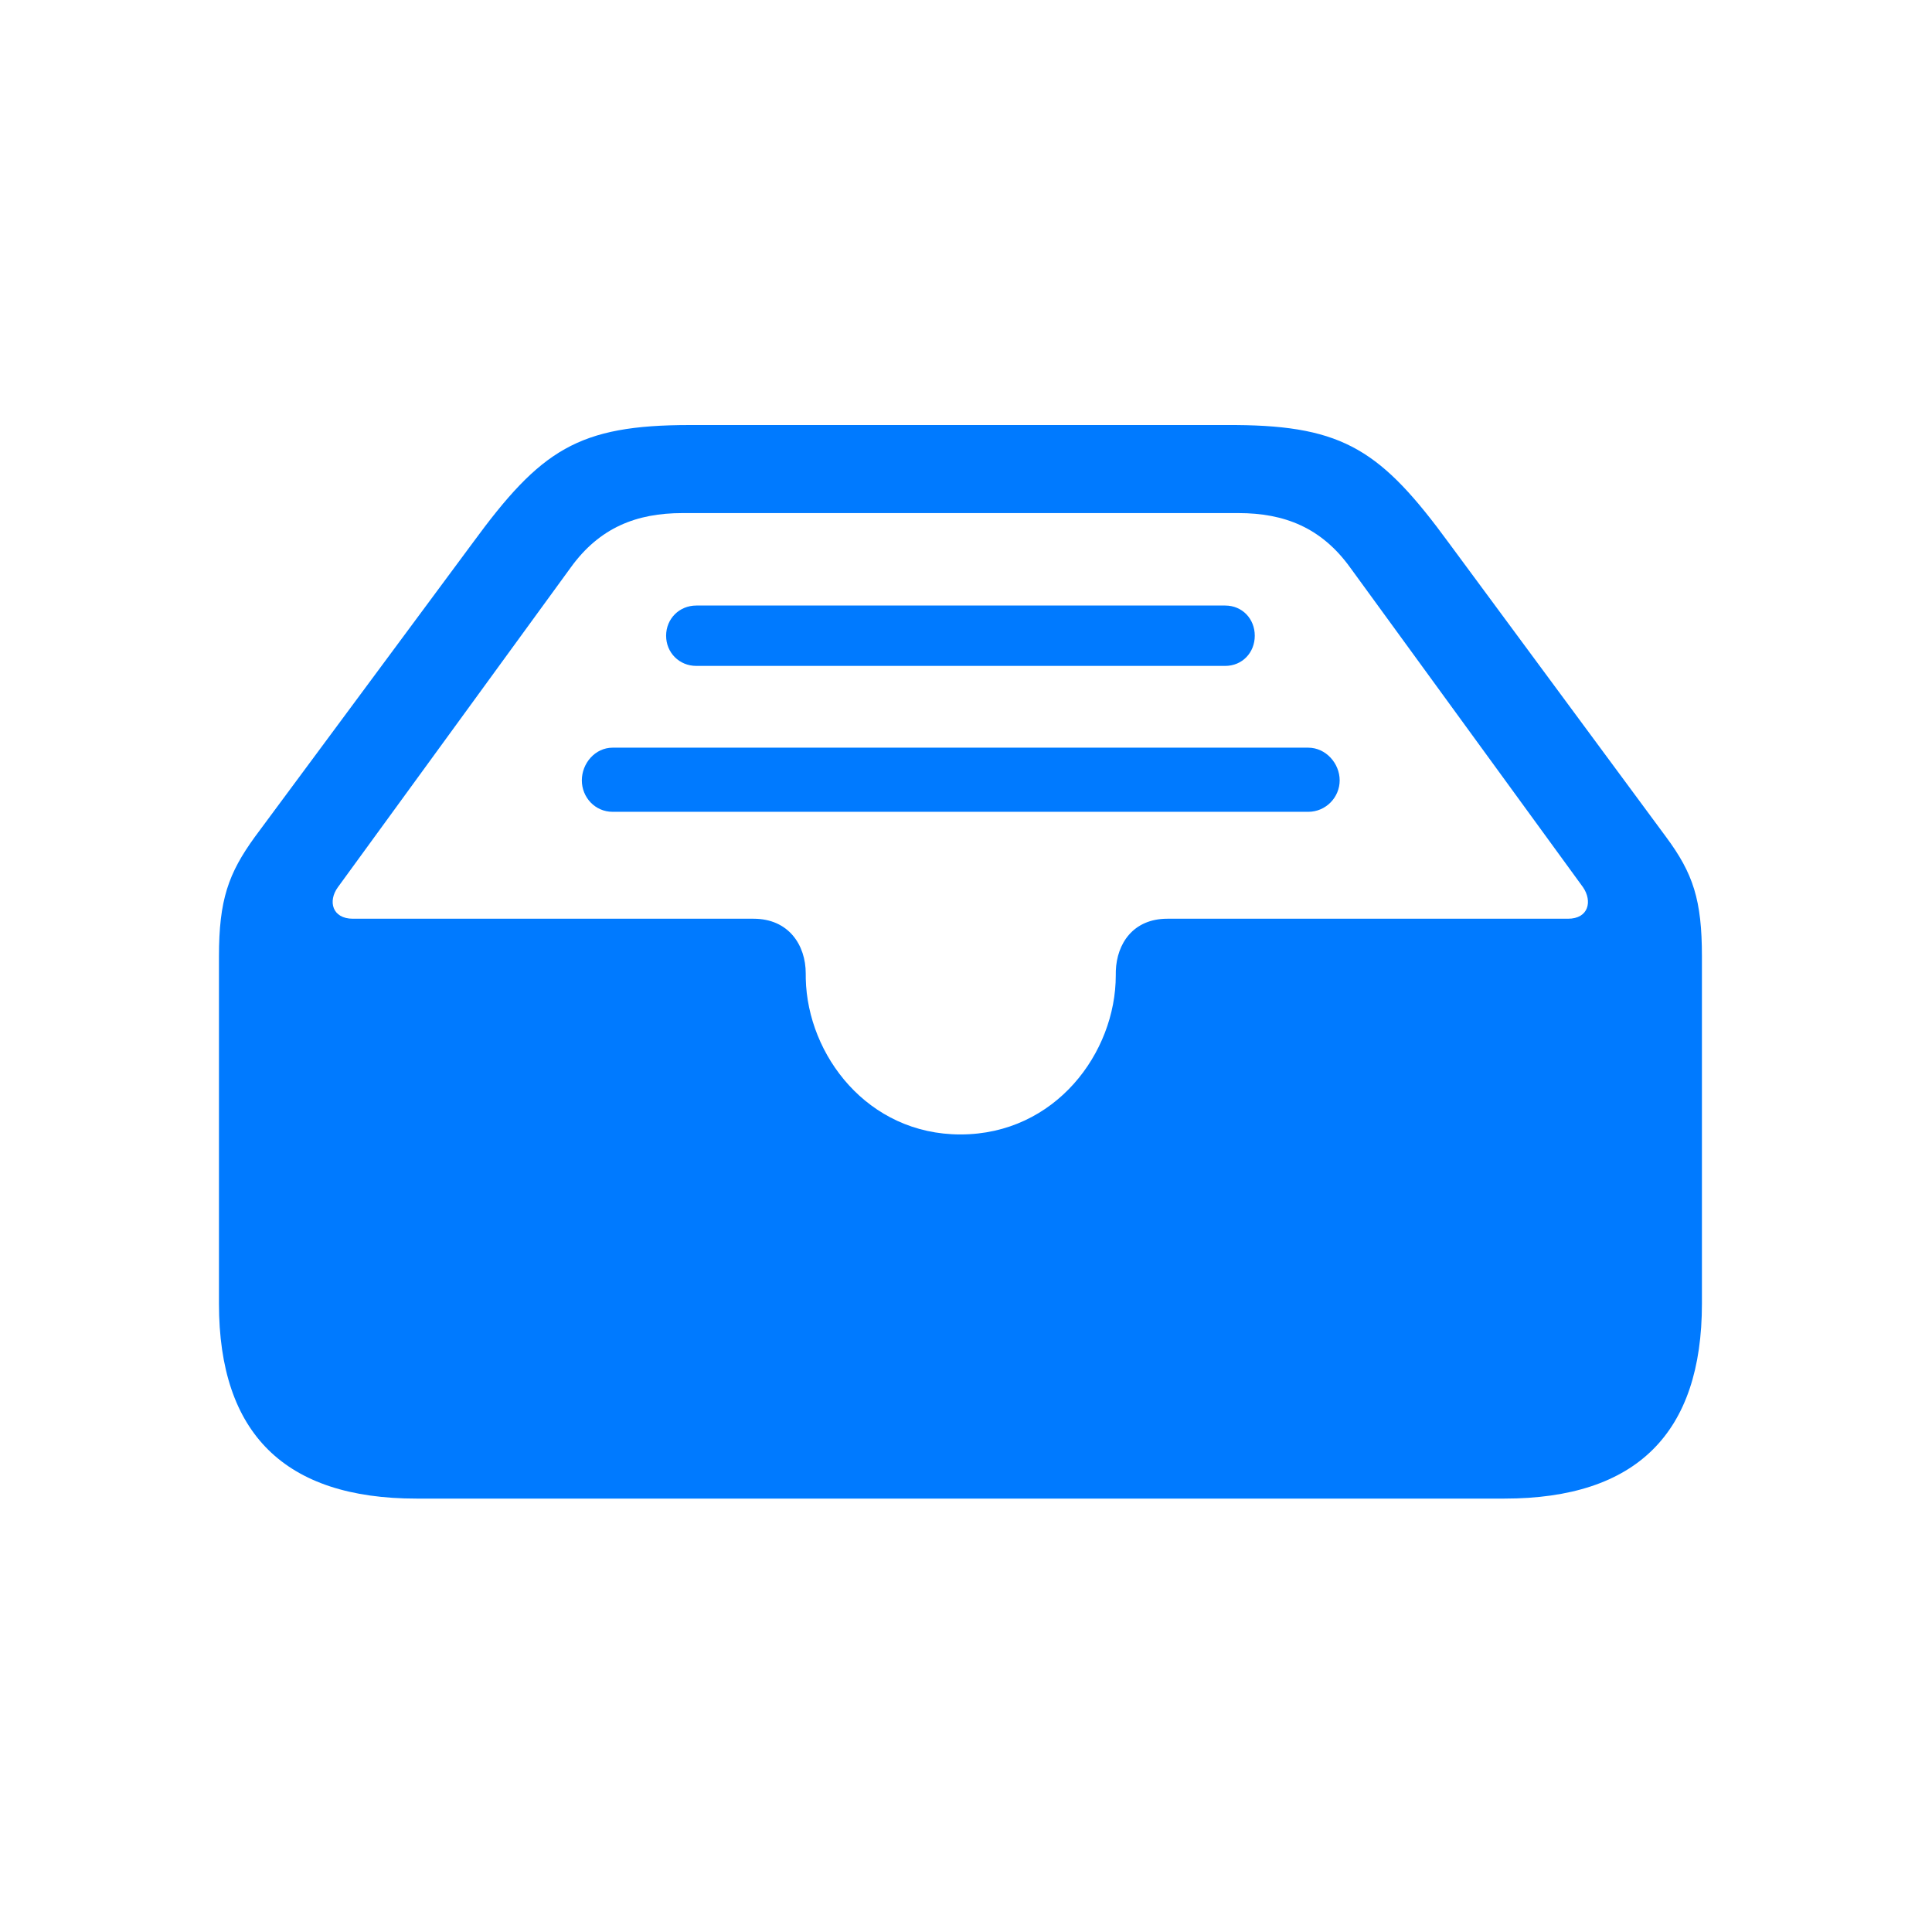
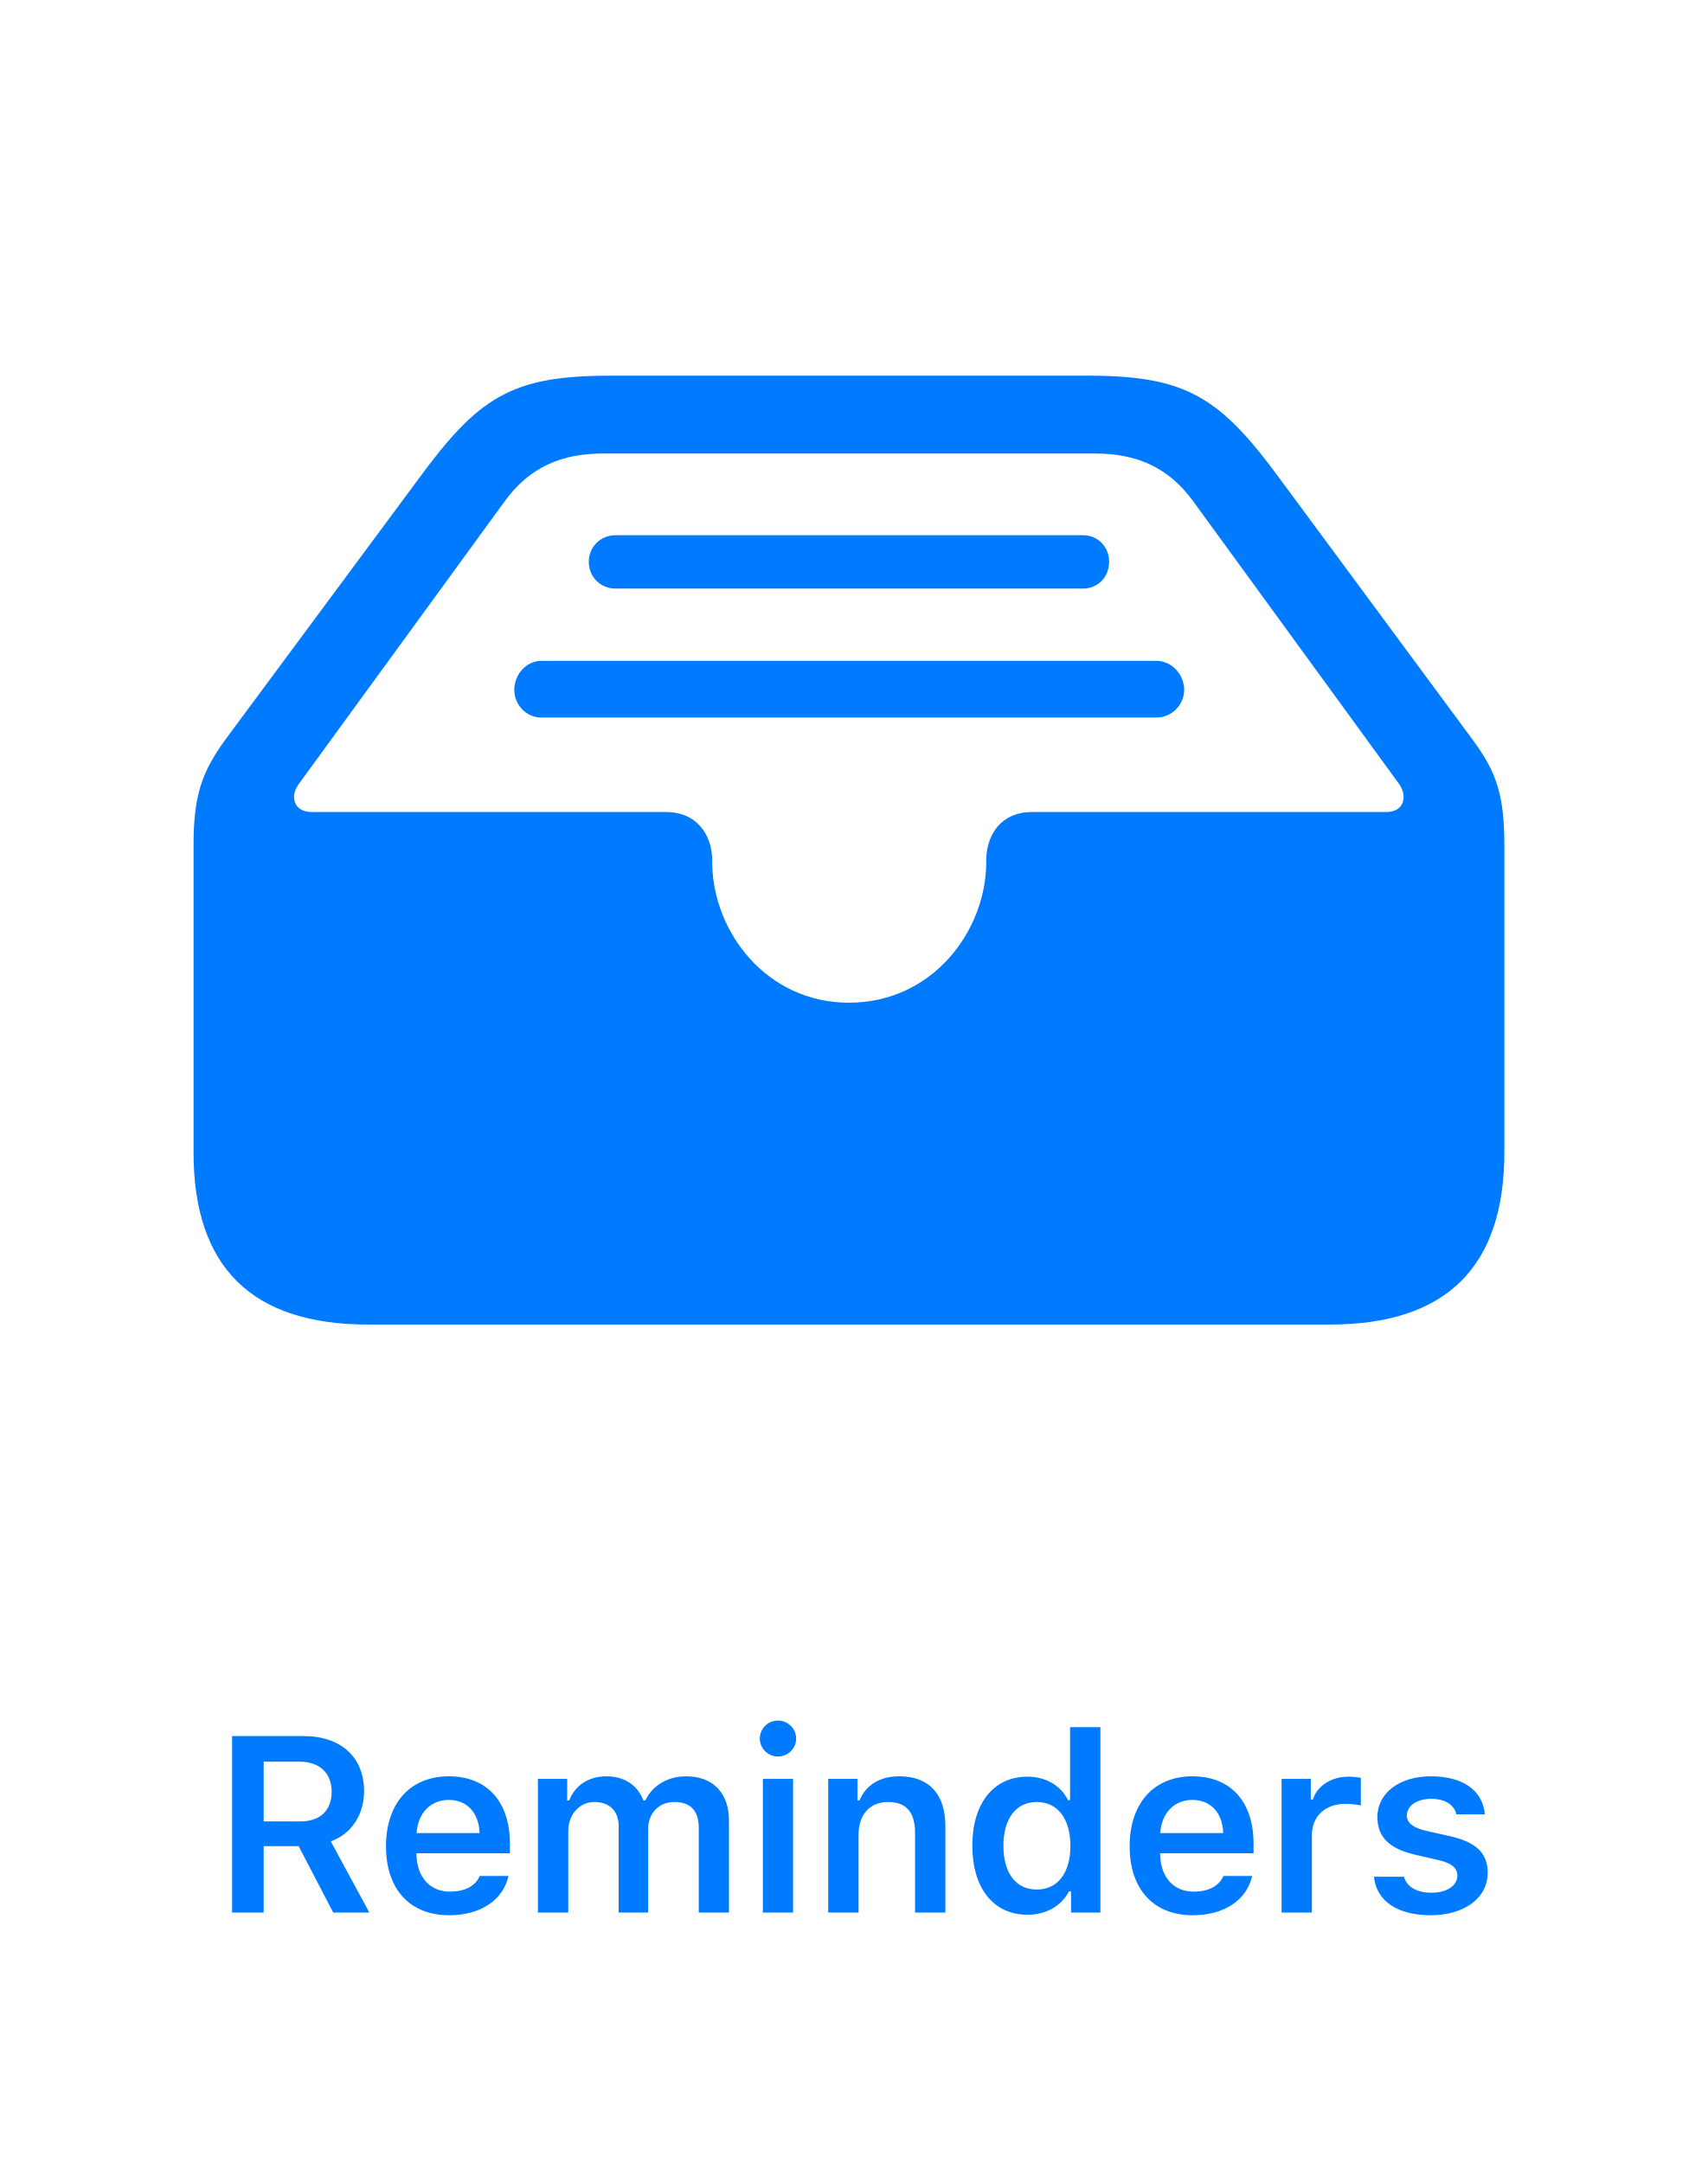
- <svg xmlns="http://www.w3.org/2000/svg" width="150px" height="150px" viewBox="0 0 150 150" version="1.1">
+ <svg xmlns="http://www.w3.org/2000/svg" width="150px" height="190px" viewBox="0 0 150 190" version="1.1">
  <g id="Reminders" stroke="none" stroke-width="1" fill="none" fill-rule="evenodd">
    <path d="M32.332,116.35 L116.805,116.35 C127.059,116.35 132.137,111.271 132.137,101.213 L132.137,74.26 C132.137,69.865 131.453,67.814 129.354,64.982 L112.508,42.18 C107.27,35.02 104.349,33.062 95.974,33.001 L53.572,33 C44.881,33 42,34.904 36.678,42.18 L19.783,64.982 C17.732,67.814 17,69.865 17,74.26 L17,101.213 C17,111.32 22.127,116.35 32.332,116.35 Z M74.568,88.078 C67.355,88.078 62.699,81.921 62.56,75.998 L62.557,75.578 C62.557,73.381 61.238,71.33 58.504,71.33 L27.4,71.33 C25.789,71.33 25.447,69.963 26.229,68.889 L44.295,44.084 C46.541,40.959 49.422,39.836 52.986,39.836 L96.15,39.836 C99.715,39.836 102.596,40.959 104.842,44.084 L122.908,68.889 C123.641,69.963 123.348,71.33 121.736,71.33 L90.633,71.33 C87.981,71.33 86.707,73.258 86.632,75.379 L86.629,75.725 C86.629,81.73 81.941,88.078 74.568,88.078 Z M95.125,47.014 L54.061,47.014 C52.742,47.014 51.717,48.039 51.717,49.357 C51.717,50.676 52.742,51.701 54.061,51.701 L95.125,51.701 C96.443,51.701 97.42,50.676 97.42,49.357 C97.42,48.039 96.443,47.014 95.125,47.014 Z M101.57,58.049 C102.938,58.049 104.012,59.27 104.012,60.588 C104.012,61.906 102.938,63.029 101.57,63.029 L47.566,63.029 C46.199,63.029 45.174,61.906 45.174,60.588 C45.174,59.27 46.199,58.049 47.566,58.049 L101.57,58.049 Z" fill="#007AFF" fill-rule="nonzero" />
+     <path d="M23.159,162.167 L26.231,162.167 L29.271,168 L32.44,168 L29.056,161.748 C30.904,161.082 31.978,159.374 31.978,157.322 C31.978,154.357 29.937,152.499 26.682,152.499 L20.387,152.499 L20.387,168 L23.159,168 L23.159,162.167 Z M23.159,154.744 L26.295,154.744 C28.057,154.744 29.131,155.743 29.131,157.376 C29.131,159.041 28.121,159.997 26.36,159.997 L23.159,159.997 L23.159,154.744 Z M42.143,164.788 C41.757,165.669 40.844,166.163 39.522,166.163 C37.771,166.163 36.643,164.917 36.579,162.93 L36.579,162.79 L44.786,162.79 L44.786,161.941 C44.786,158.257 42.777,156.033 39.426,156.033 C36.02,156.033 33.904,158.407 33.904,162.178 C33.904,165.938 35.988,168.236 39.447,168.236 C42.219,168.236 44.184,166.904 44.668,164.788 L42.143,164.788 Z M39.415,158.106 C41.016,158.106 42.068,159.234 42.122,161.018 L36.59,161.018 C36.708,159.256 37.825,158.106 39.415,158.106 Z M47.25,168 L49.914,168 L49.914,160.856 C49.914,159.396 50.891,158.289 52.212,158.289 C53.523,158.289 54.339,159.084 54.339,160.384 L54.339,168 L56.928,168 L56.928,160.663 C56.928,159.32 57.841,158.289 59.227,158.289 C60.656,158.289 61.376,159.052 61.376,160.577 L61.376,168 L64.029,168 L64.029,159.922 C64.029,157.483 62.611,156.033 60.258,156.033 C58.626,156.033 57.272,156.871 56.692,158.149 L56.509,158.149 C56.015,156.85 54.887,156.033 53.265,156.033 C51.708,156.033 50.504,156.828 50,158.149 L49.817,158.149 L49.817,156.259 L47.25,156.259 L47.25,168 Z M68.329,154.293 C69.21,154.293 69.93,153.595 69.93,152.714 C69.93,151.844 69.21,151.135 68.329,151.135 C67.459,151.135 66.739,151.844 66.739,152.714 C66.739,153.595 67.459,154.293 68.329,154.293 Z M67.008,168 L69.661,168 L69.661,156.259 L67.008,156.259 L67.008,168 Z M72.748,168 L75.412,168 L75.412,161.157 C75.412,159.396 76.411,158.289 78.001,158.289 C79.623,158.289 80.375,159.202 80.375,161.028 L80.375,168 L83.039,168 L83.039,160.405 C83.039,157.612 81.61,156.033 78.989,156.033 C77.238,156.033 76.056,156.828 75.498,158.139 L75.315,158.139 L75.315,156.259 L72.748,156.259 L72.748,168 Z M90.24,168.193 C91.872,168.193 93.226,167.431 93.892,166.142 L94.075,166.142 L94.075,168 L96.653,168 L96.653,151.715 L93.989,151.715 L93.989,158.128 L93.806,158.128 C93.183,156.839 91.851,156.065 90.24,156.065 C87.275,156.065 85.406,158.407 85.406,162.124 C85.406,165.852 87.264,168.193 90.24,168.193 Z M91.067,158.289 C92.893,158.289 94.021,159.761 94.021,162.135 C94.021,164.52 92.904,165.98 91.067,165.98 C89.241,165.98 88.134,164.541 88.134,162.135 C88.134,159.739 89.251,158.289 91.067,158.289 Z M107.463,164.788 C107.076,165.669 106.163,166.163 104.842,166.163 C103.091,166.163 101.963,164.917 101.898,162.93 L101.898,162.79 L110.105,162.79 L110.105,161.941 C110.105,158.257 108.097,156.033 104.745,156.033 C101.34,156.033 99.224,158.407 99.224,162.178 C99.224,165.938 101.308,168.236 104.766,168.236 C107.538,168.236 109.504,166.904 109.987,164.788 L107.463,164.788 Z M104.734,158.106 C106.335,158.106 107.388,159.234 107.441,161.018 L101.909,161.018 C102.027,159.256 103.144,158.106 104.734,158.106 Z M112.569,168 L115.233,168 L115.233,161.179 C115.233,159.524 116.436,158.45 118.166,158.45 C118.617,158.45 119.326,158.525 119.53,158.601 L119.53,156.173 C119.283,156.108 118.81,156.065 118.423,156.065 C116.909,156.065 115.641,156.925 115.319,158.085 L115.136,158.085 L115.136,156.259 L112.569,156.259 L112.569,168 Z M120.983,159.61 C120.983,157.505 122.917,156.033 125.689,156.033 C128.482,156.033 130.232,157.258 130.426,159.374 L127.923,159.374 C127.73,158.547 126.945,158.01 125.699,158.01 C124.485,158.01 123.572,158.601 123.572,159.471 C123.572,160.137 124.131,160.556 125.313,160.835 L127.386,161.297 C129.631,161.812 130.673,162.769 130.673,164.498 C130.673,166.743 128.6,168.236 125.667,168.236 C122.734,168.236 120.887,166.969 120.683,164.853 L123.315,164.853 C123.572,165.723 124.399,166.26 125.732,166.26 C127.074,166.26 128.009,165.647 128.009,164.756 C128.009,164.09 127.504,163.66 126.387,163.402 L124.303,162.919 C122.047,162.403 120.983,161.372 120.983,159.61 Z" fill="#007AFF" fill-rule="nonzero" />
  </g>
</svg>
